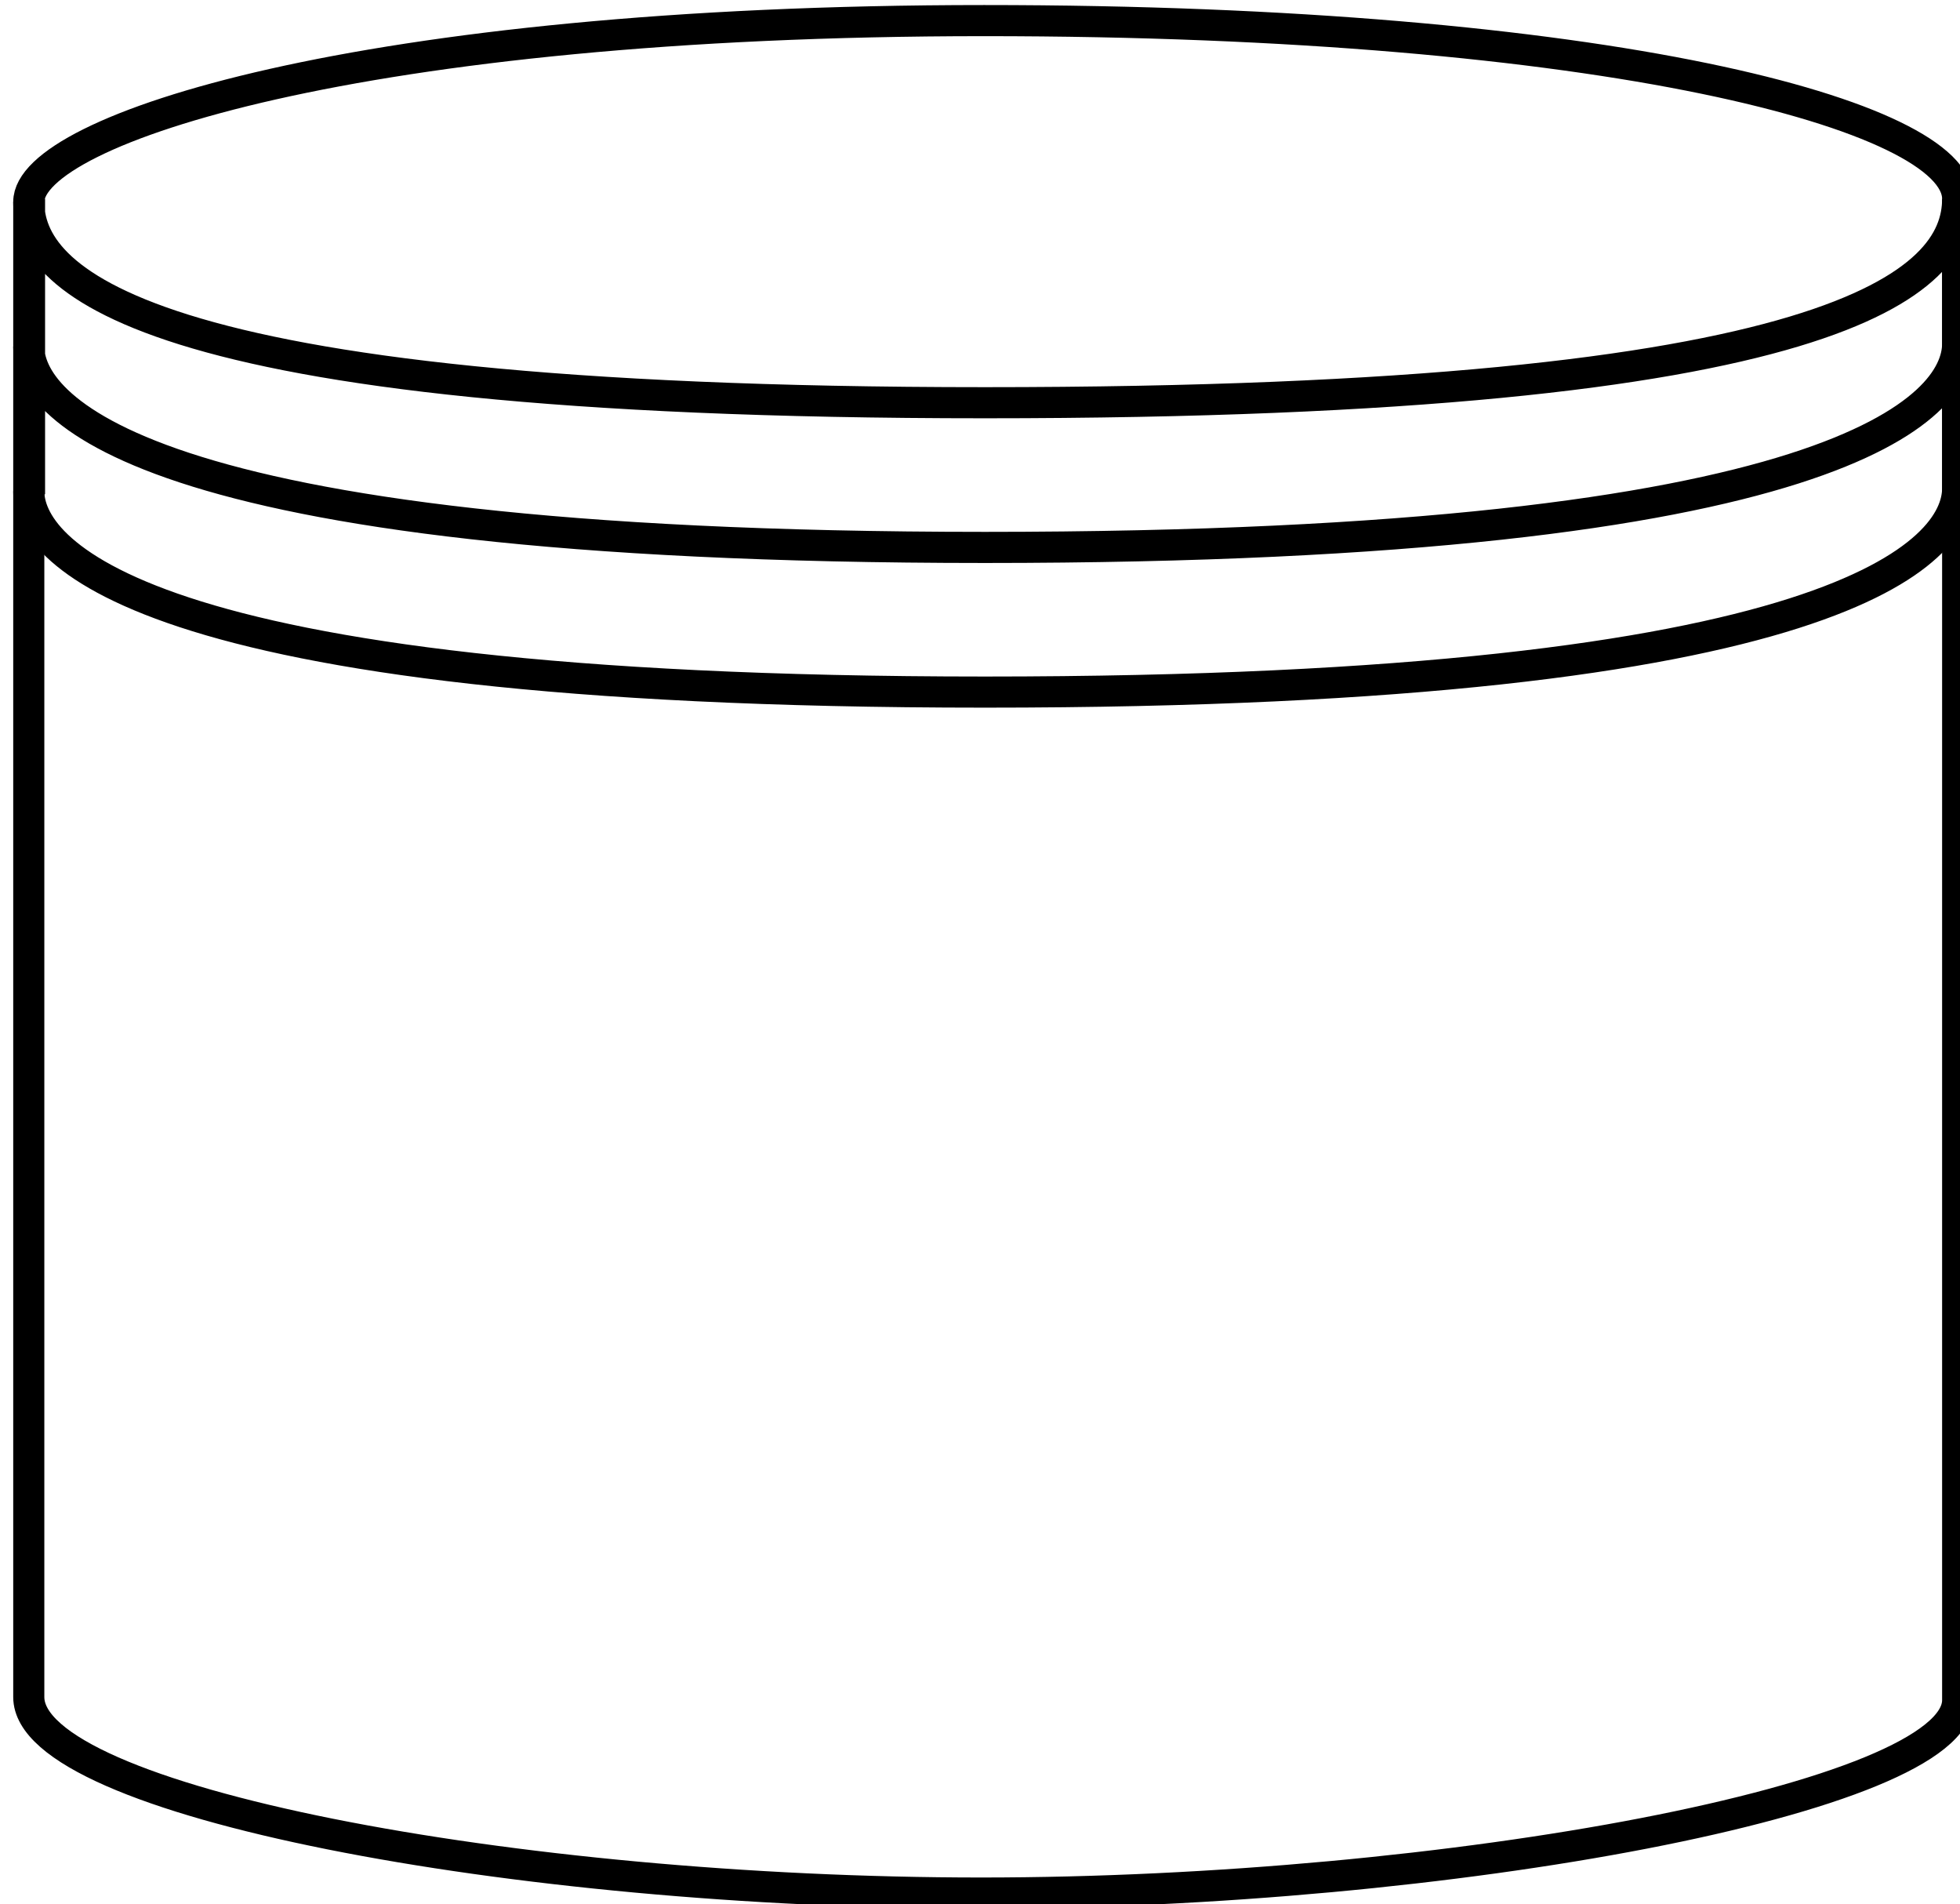
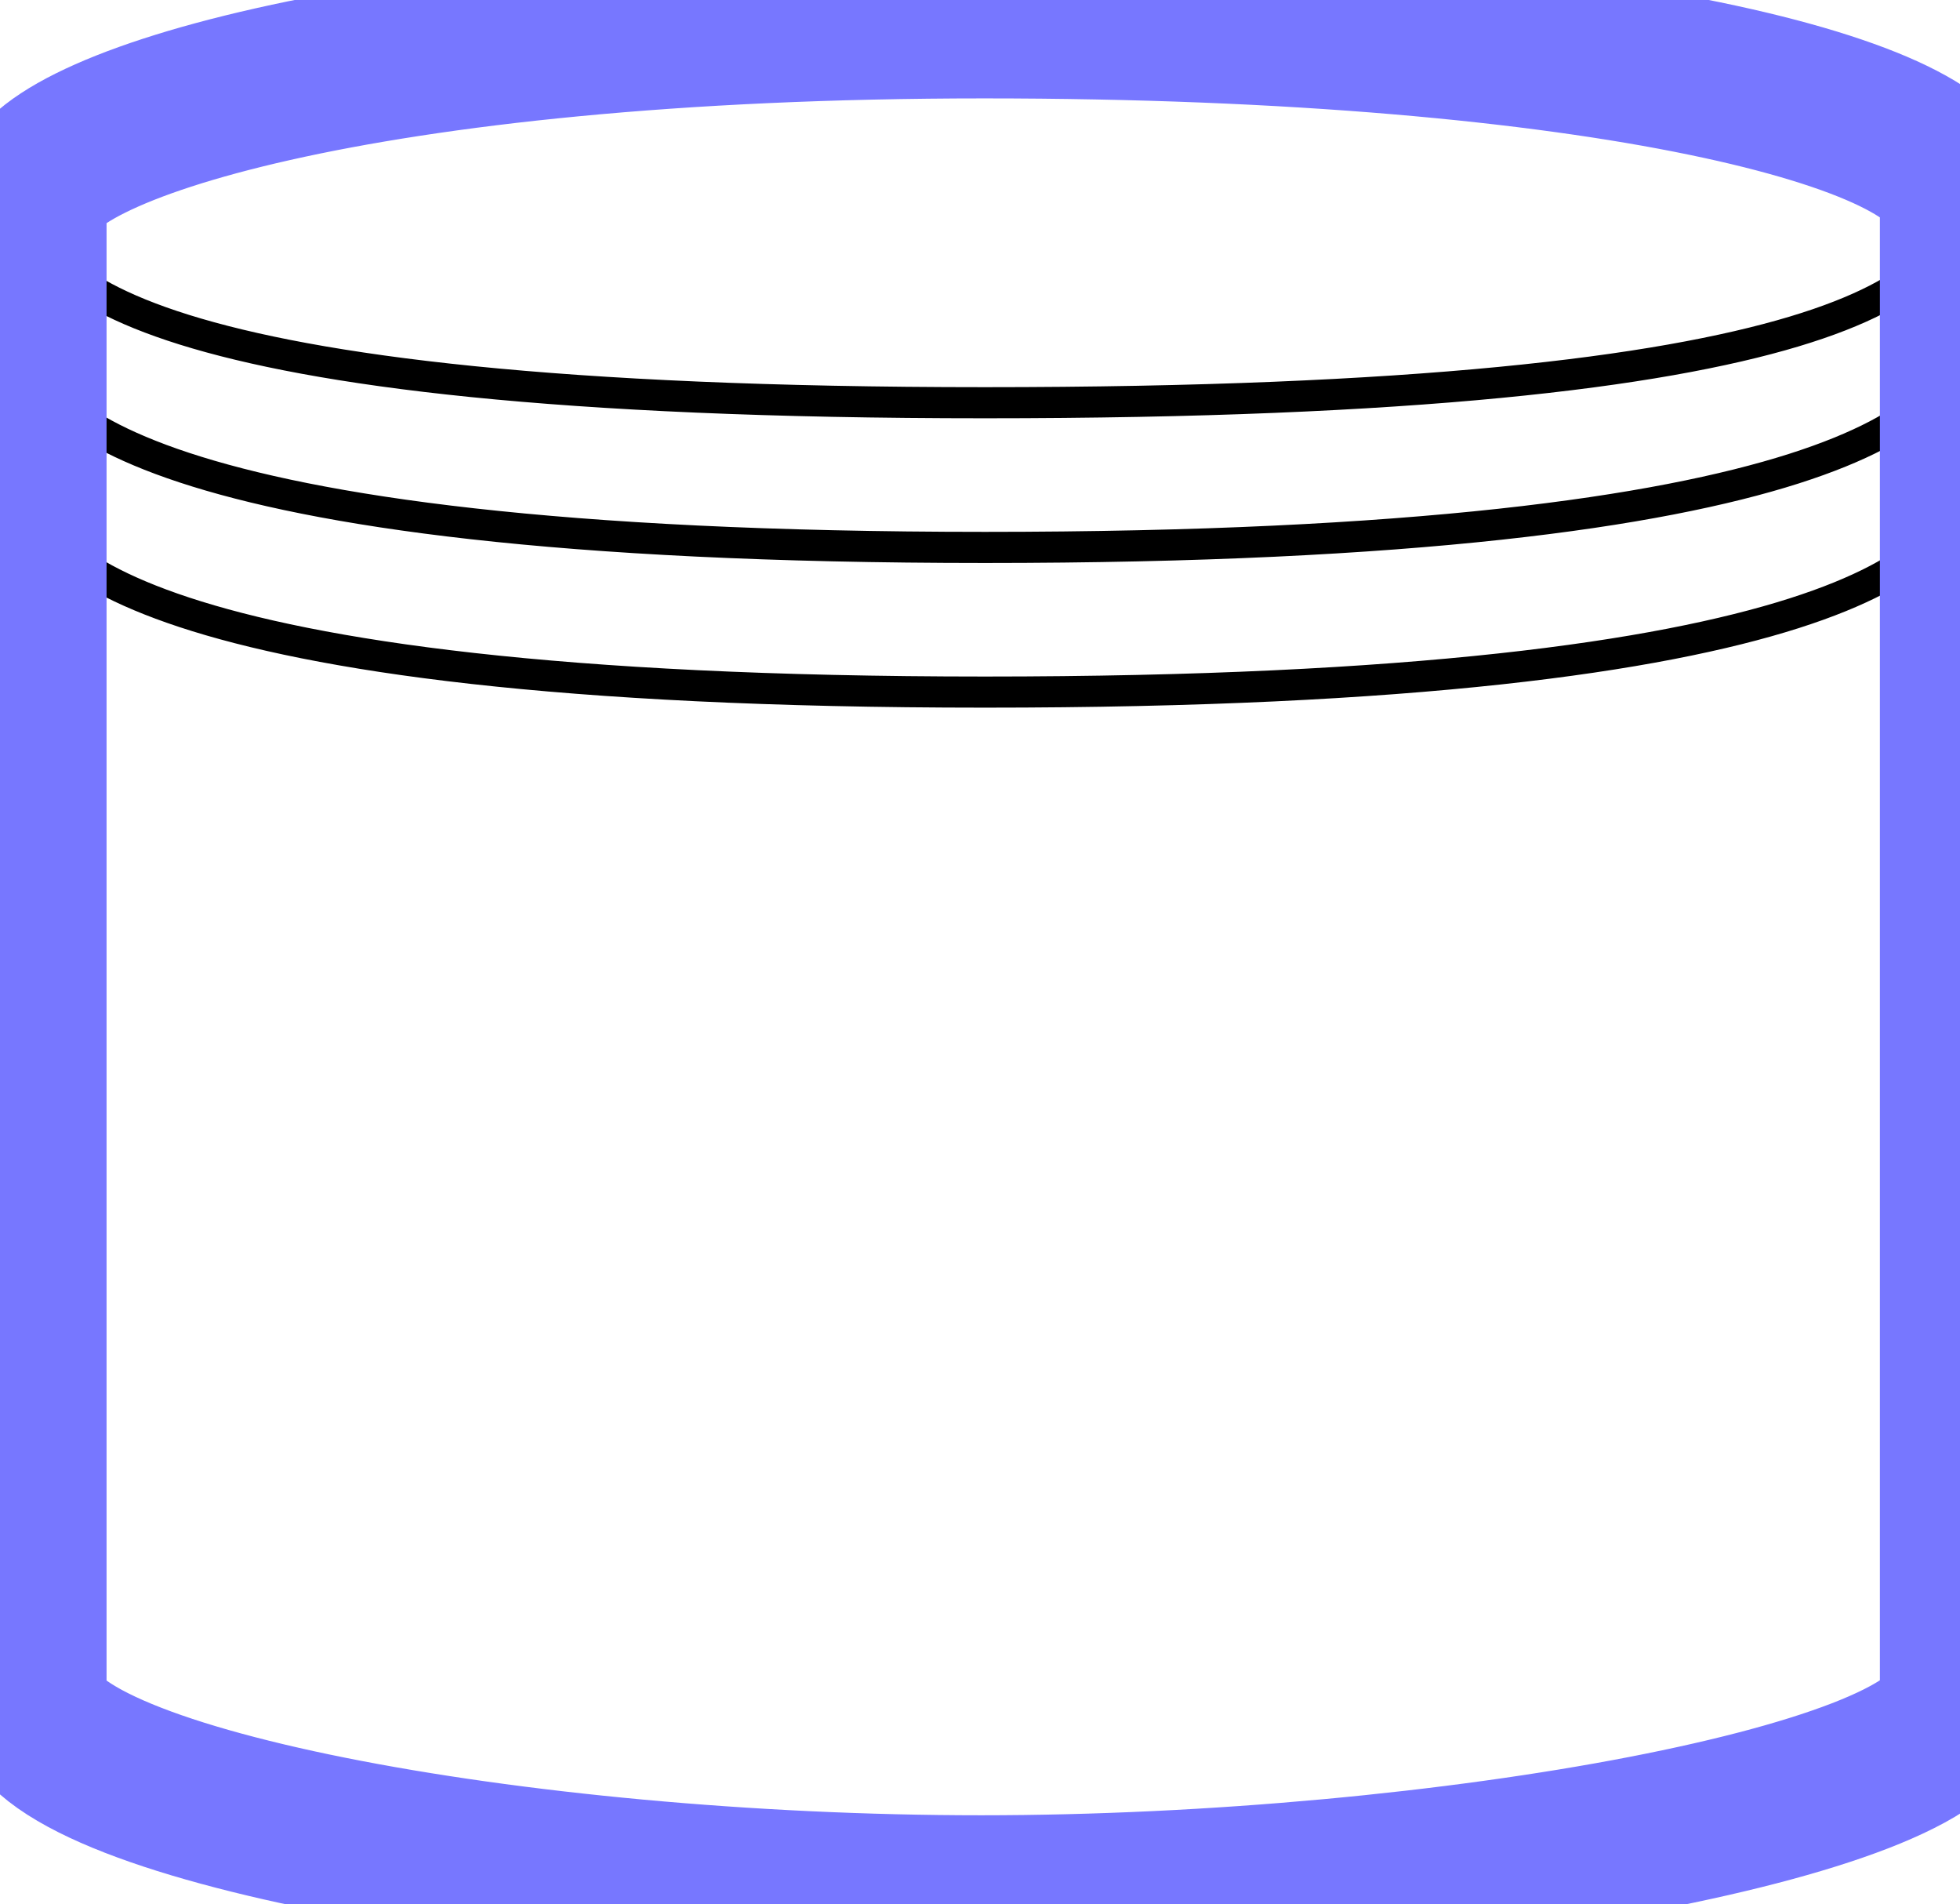
<svg xmlns="http://www.w3.org/2000/svg" xmlns:ns1="http://www.b3mn.org/oryx" width="63.001px" height="61.173px" version="1.0">
  <defs />
  <ns1:magnets>
    <ns1:magnet ns1:cx="0" ns1:cy="30.5865" ns1:anchors="left" />
    <ns1:magnet ns1:cx="31.5005" ns1:cy="61.173" ns1:anchors="bottom" />
    <ns1:magnet ns1:cx="63.001" ns1:cy="30.5865" ns1:anchors="right" />
    <ns1:magnet ns1:cx="31.5005" ns1:cy="0" ns1:anchors="top" />
    <ns1:magnet ns1:cx="31.5005" ns1:cy="30.5865" ns1:default="yes" />
  </ns1:magnets>
  <g>
    <defs>
      <radialGradient id="background" cx="30%" cy="30%" r="50%" fx="0%" fy="0%">
        <stop offset="0%" stop-color="#ffffff" stop-opacity="1" />
        <stop offset="100%" stop-color="#ffffff" stop-opacity="1" id="fill_el" />
      </radialGradient>
    </defs>
    <path id="bg_frame" fill="url(#background) #ffffff" stroke="#000000" d="M31.634,0.662c20.013,0,31.292,3.05,31.292,5.729c0,2.678,0,45.096,0,48.244    c0,3.148-16.42,6.2-31.388,6.2c-14.968,0-30.613-2.955-30.613-6.298c0-3.342,0-45.728,0-48.05    C0.925,4.165,11.622,0.662,31.634,0.662z" />
    <path id="bg_frame2" fill="none" stroke="#000000" d="    M62.926,15.69c0,1.986-3.62,6.551-31.267,6.551c-27.646,0-30.734-4.686-30.734-6.454 M0.925,11.137    c0,1.769,3.088,6.455,30.734,6.455c27.647,0,31.267-4.565,31.267-6.551 M0.925,6.487c0,2.35,3.088,6.455,30.734,6.455    c27.647,0,31.267-3.912,31.267-6.552 M62.926,6.391v4.844 M0.949,6.391v4.844 M62.926,11.041v4.844 M0.949,11.041v4.844" />
+     <path id="selected" fill="none" stroke="#77F" stroke-width="5" d="M31.634,0.662c20.013,0,31.292,3.05,31.292,5.729c0,2.678,0,45.096,0,48.244    c0,3.148-16.42,6.2-31.388,6.2c-14.968,0-30.613-2.955-30.613-6.298c0-3.342,0-45.728,0-48.05    C0.925,4.165,11.622,0.662,31.634,0.662z" />
    <text font-size="12" id="text_name" x="31" y="66" ns1:align="center top" stroke="black" />
  </g>
</svg>
